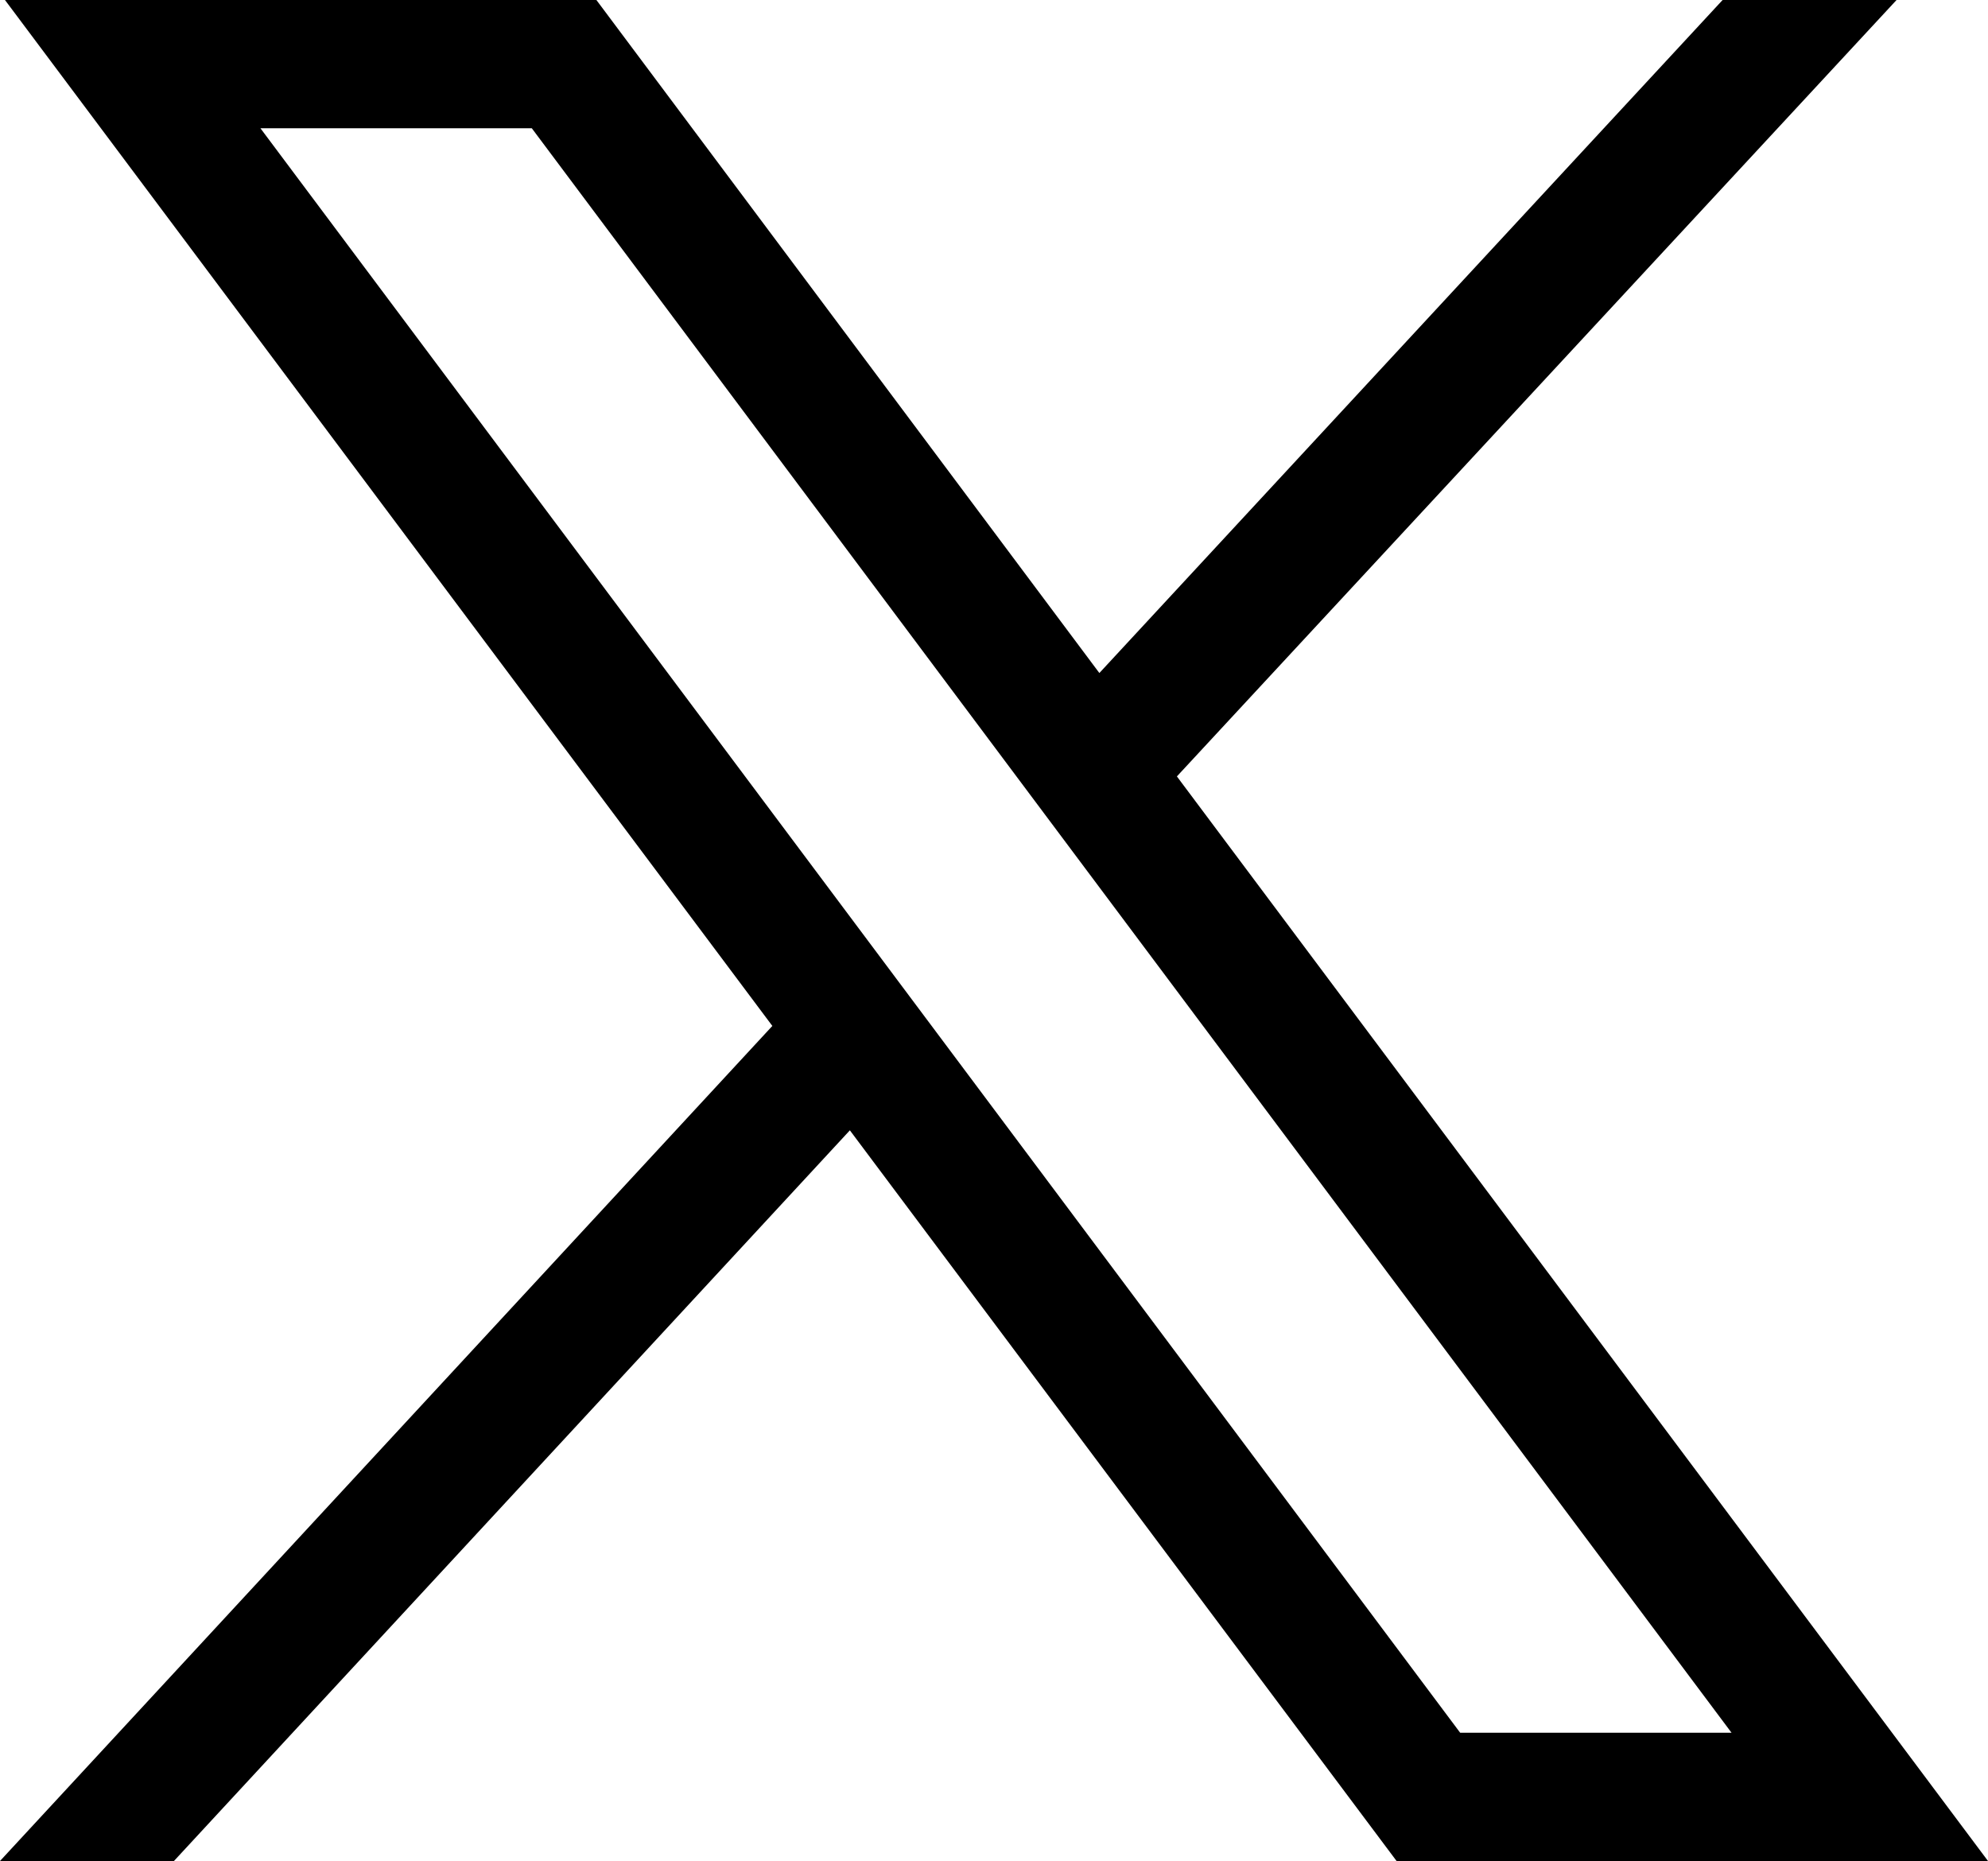
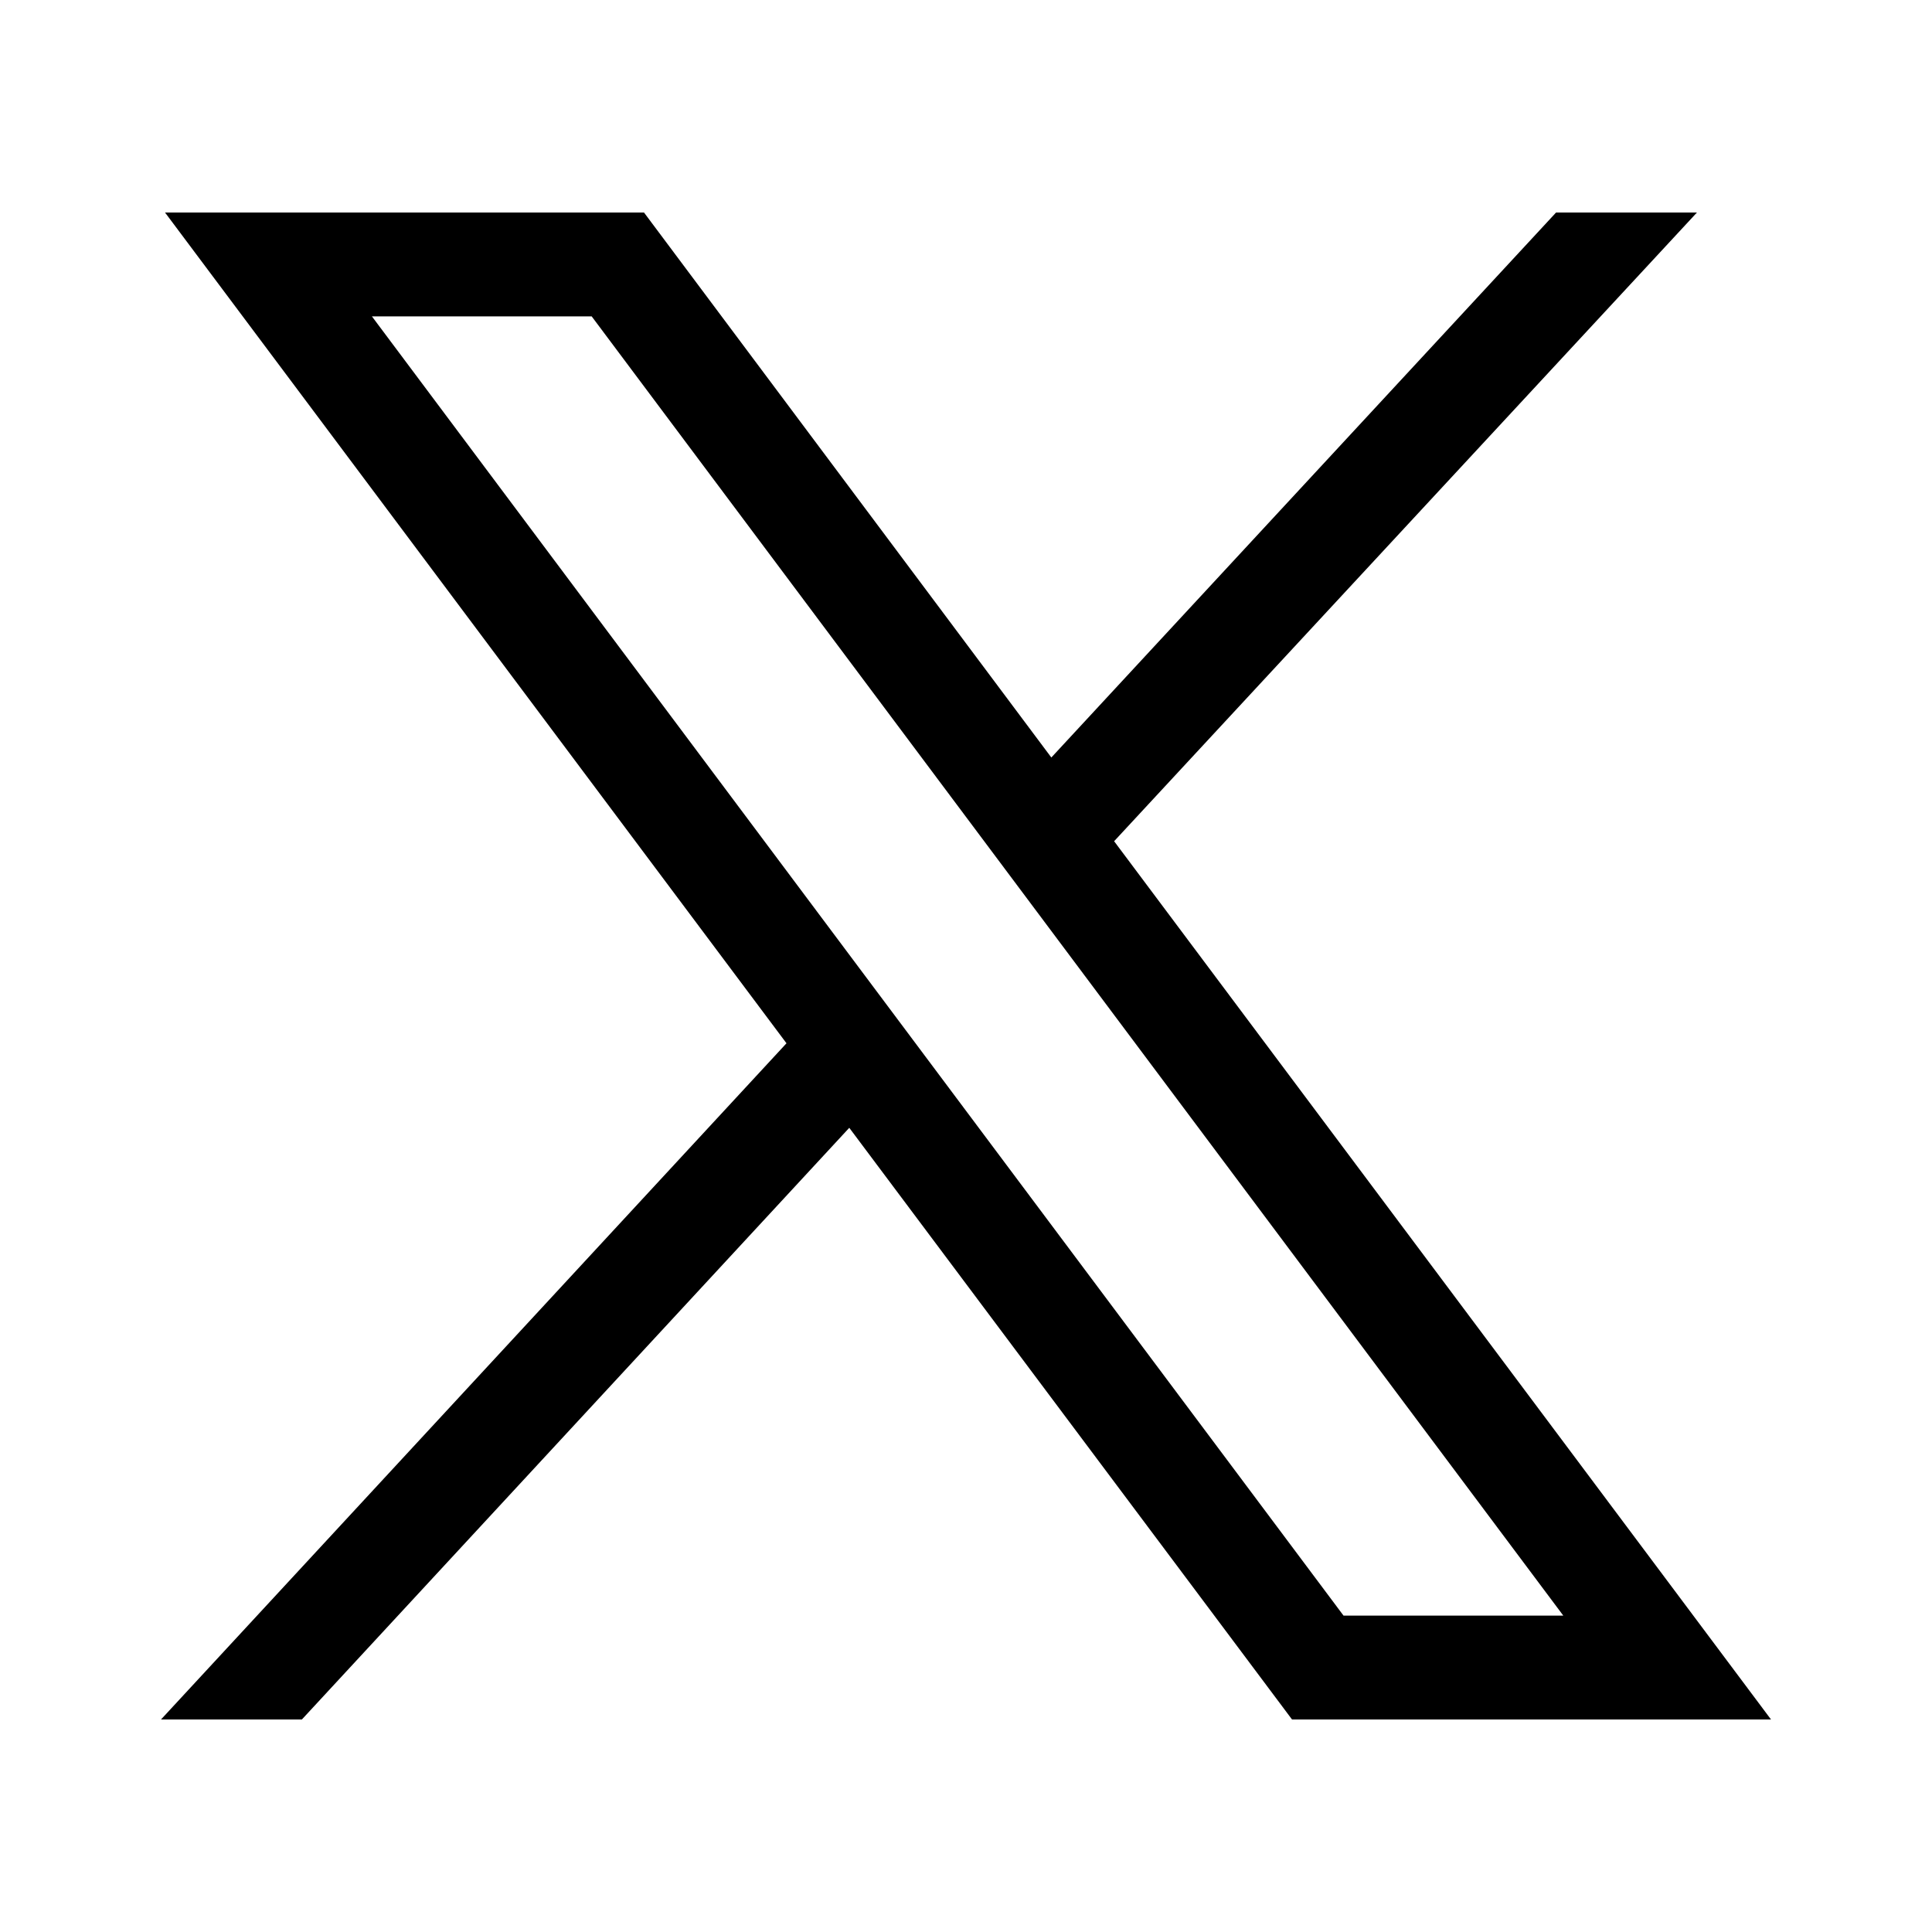
- <svg xmlns="http://www.w3.org/2000/svg" id="b" viewBox="0 0 20 18.72">
-   <g id="c">
-     <g id="d">
-       <path id="e" d="m.05,0l7.72,10.32L0,18.72h1.75l6.8-7.35,5.5,7.35h5.95L11.84,7.81,19.08,0h-1.75l-6.27,6.77L6,0H.05Zm2.57,1.29h2.73l12.07,16.14h-2.73L2.62,1.29Z" style="stroke-width:0px;" />
+ <svg xmlns="http://www.w3.org/2000/svg" id="a" viewBox="0 0 24 24">
+   <g id="b">
+     <g id="c">
+       <path id="d" d="m2.05,2.64l7.72,10.32-7.77,8.4h1.75l6.8-7.35,5.5,7.35h5.95l-8.16-10.91,7.24-7.81h-1.75l-6.27,6.77-5.06-6.77H2.05Zm2.57,1.29h2.73l12.07,16.14h-2.73L4.62,3.93Z" style="stroke-width:0px;" />
    </g>
  </g>
</svg>
